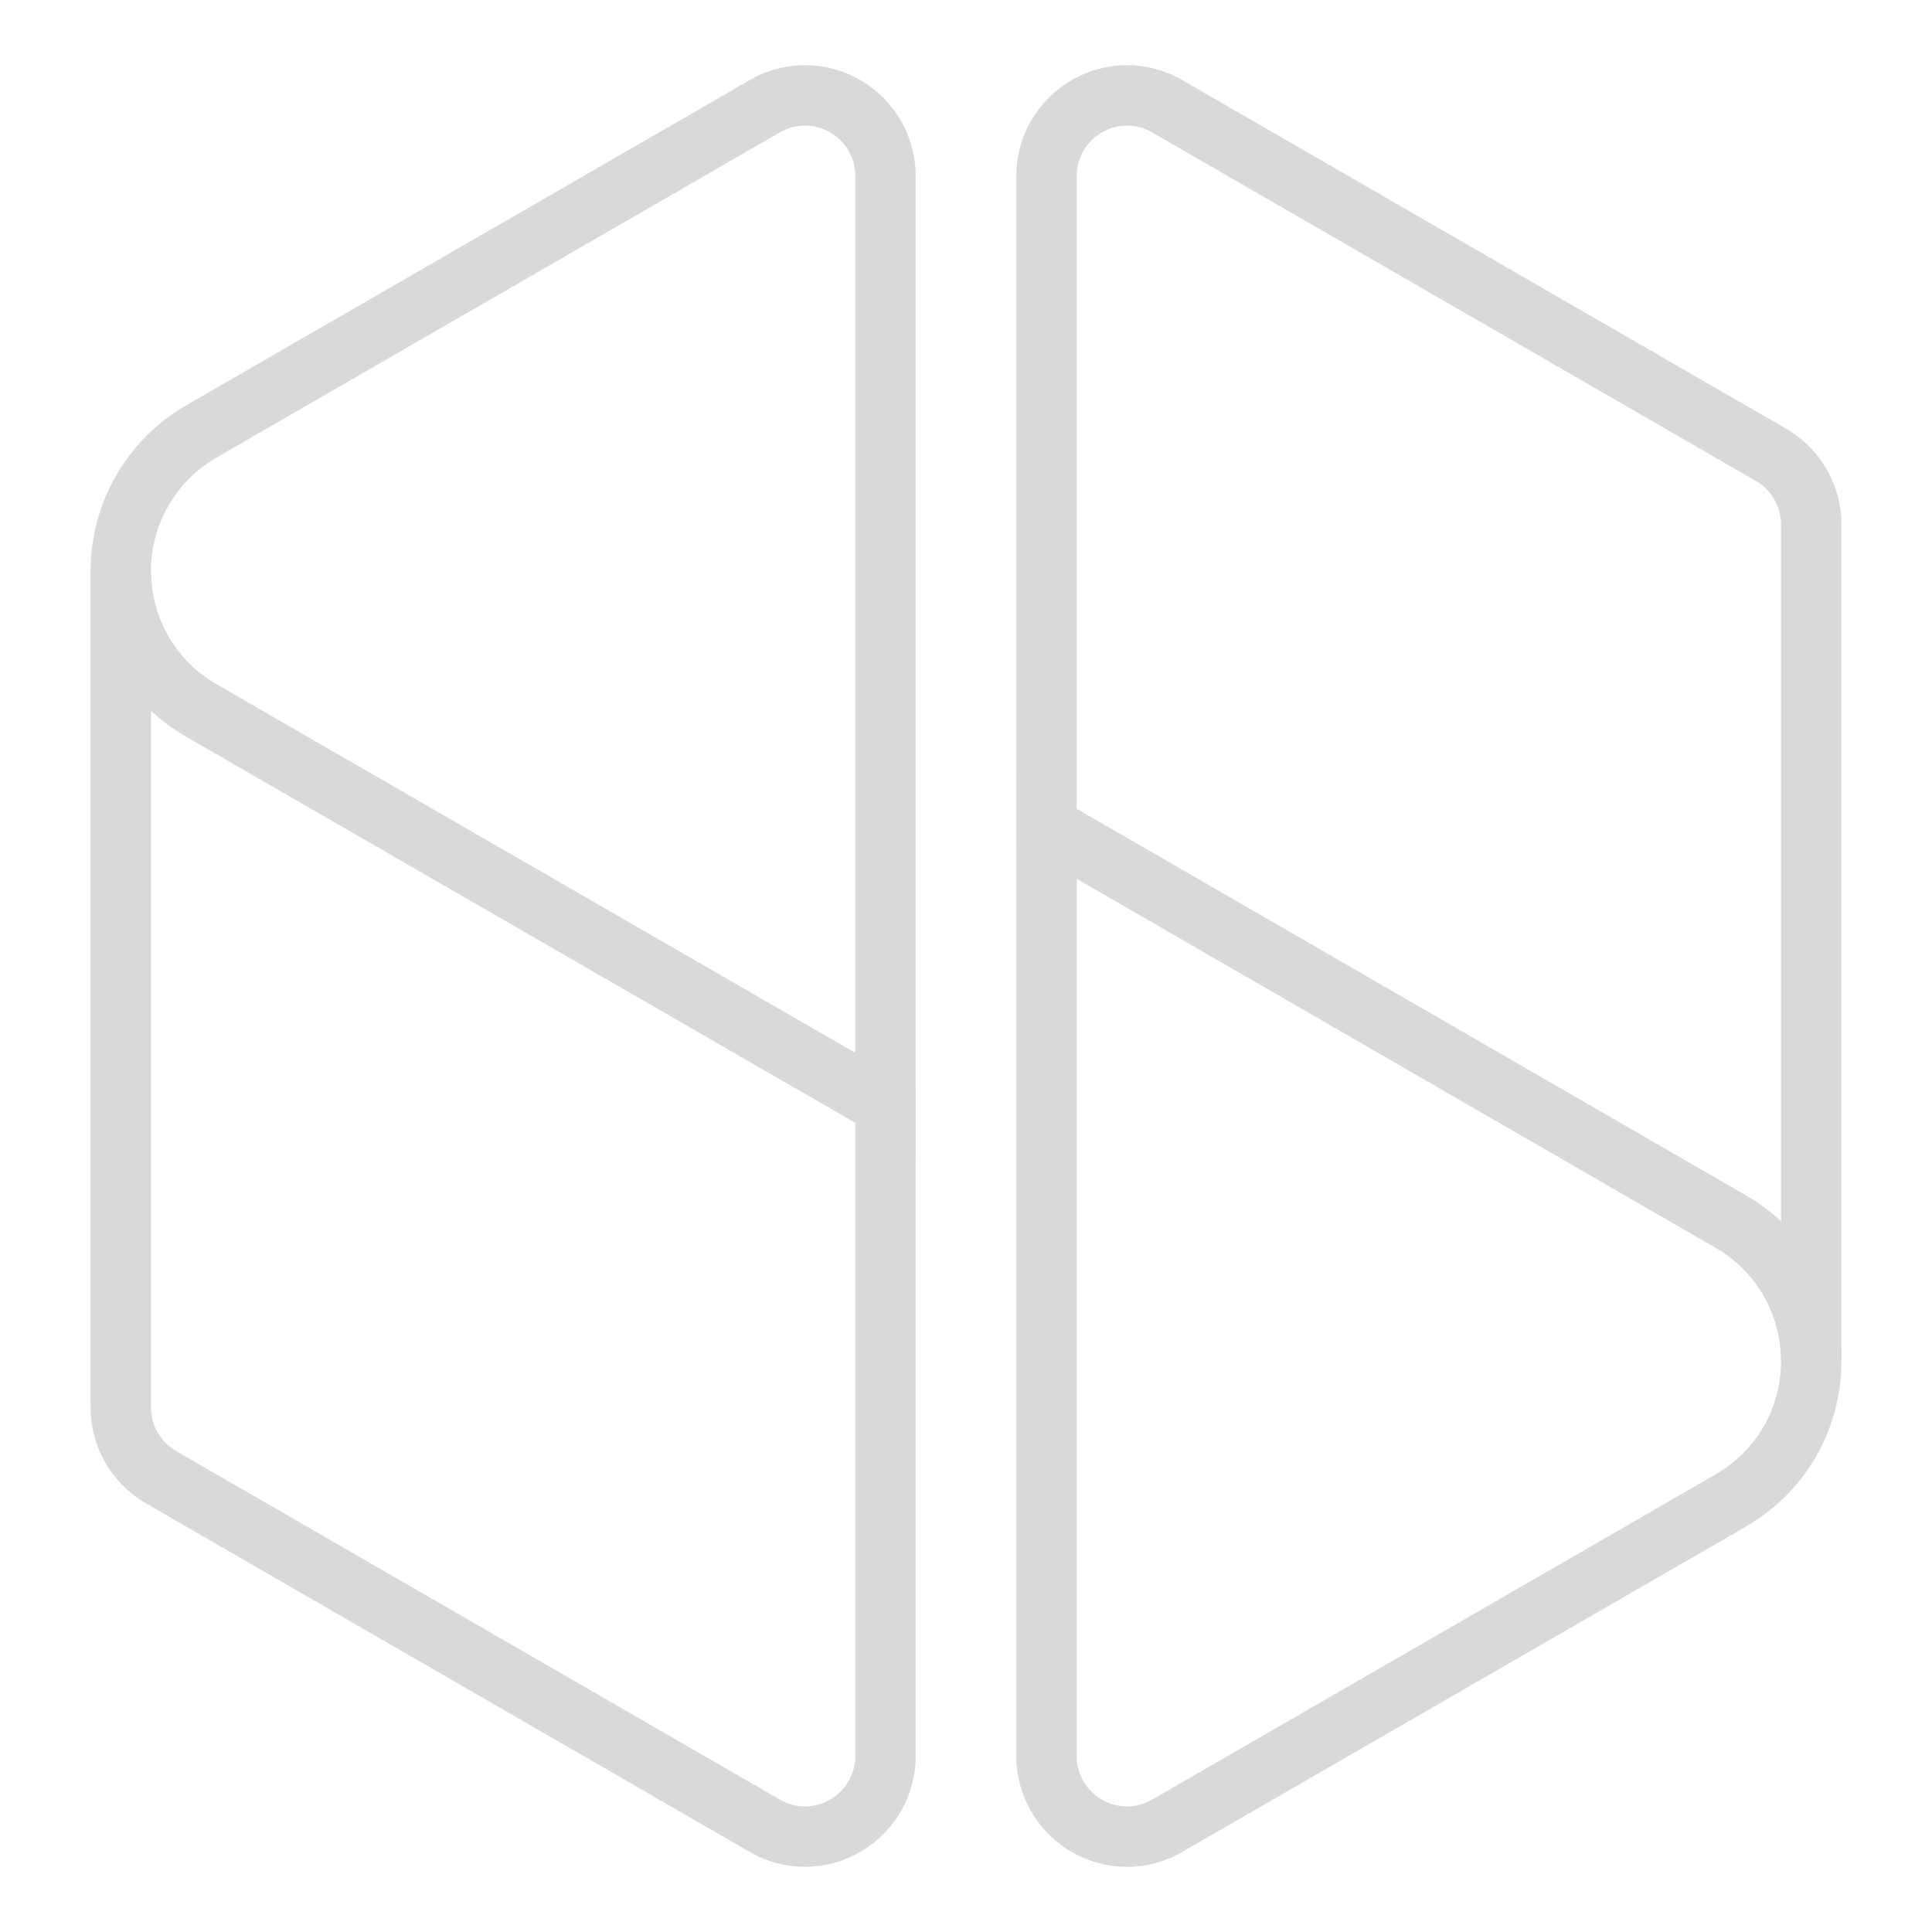
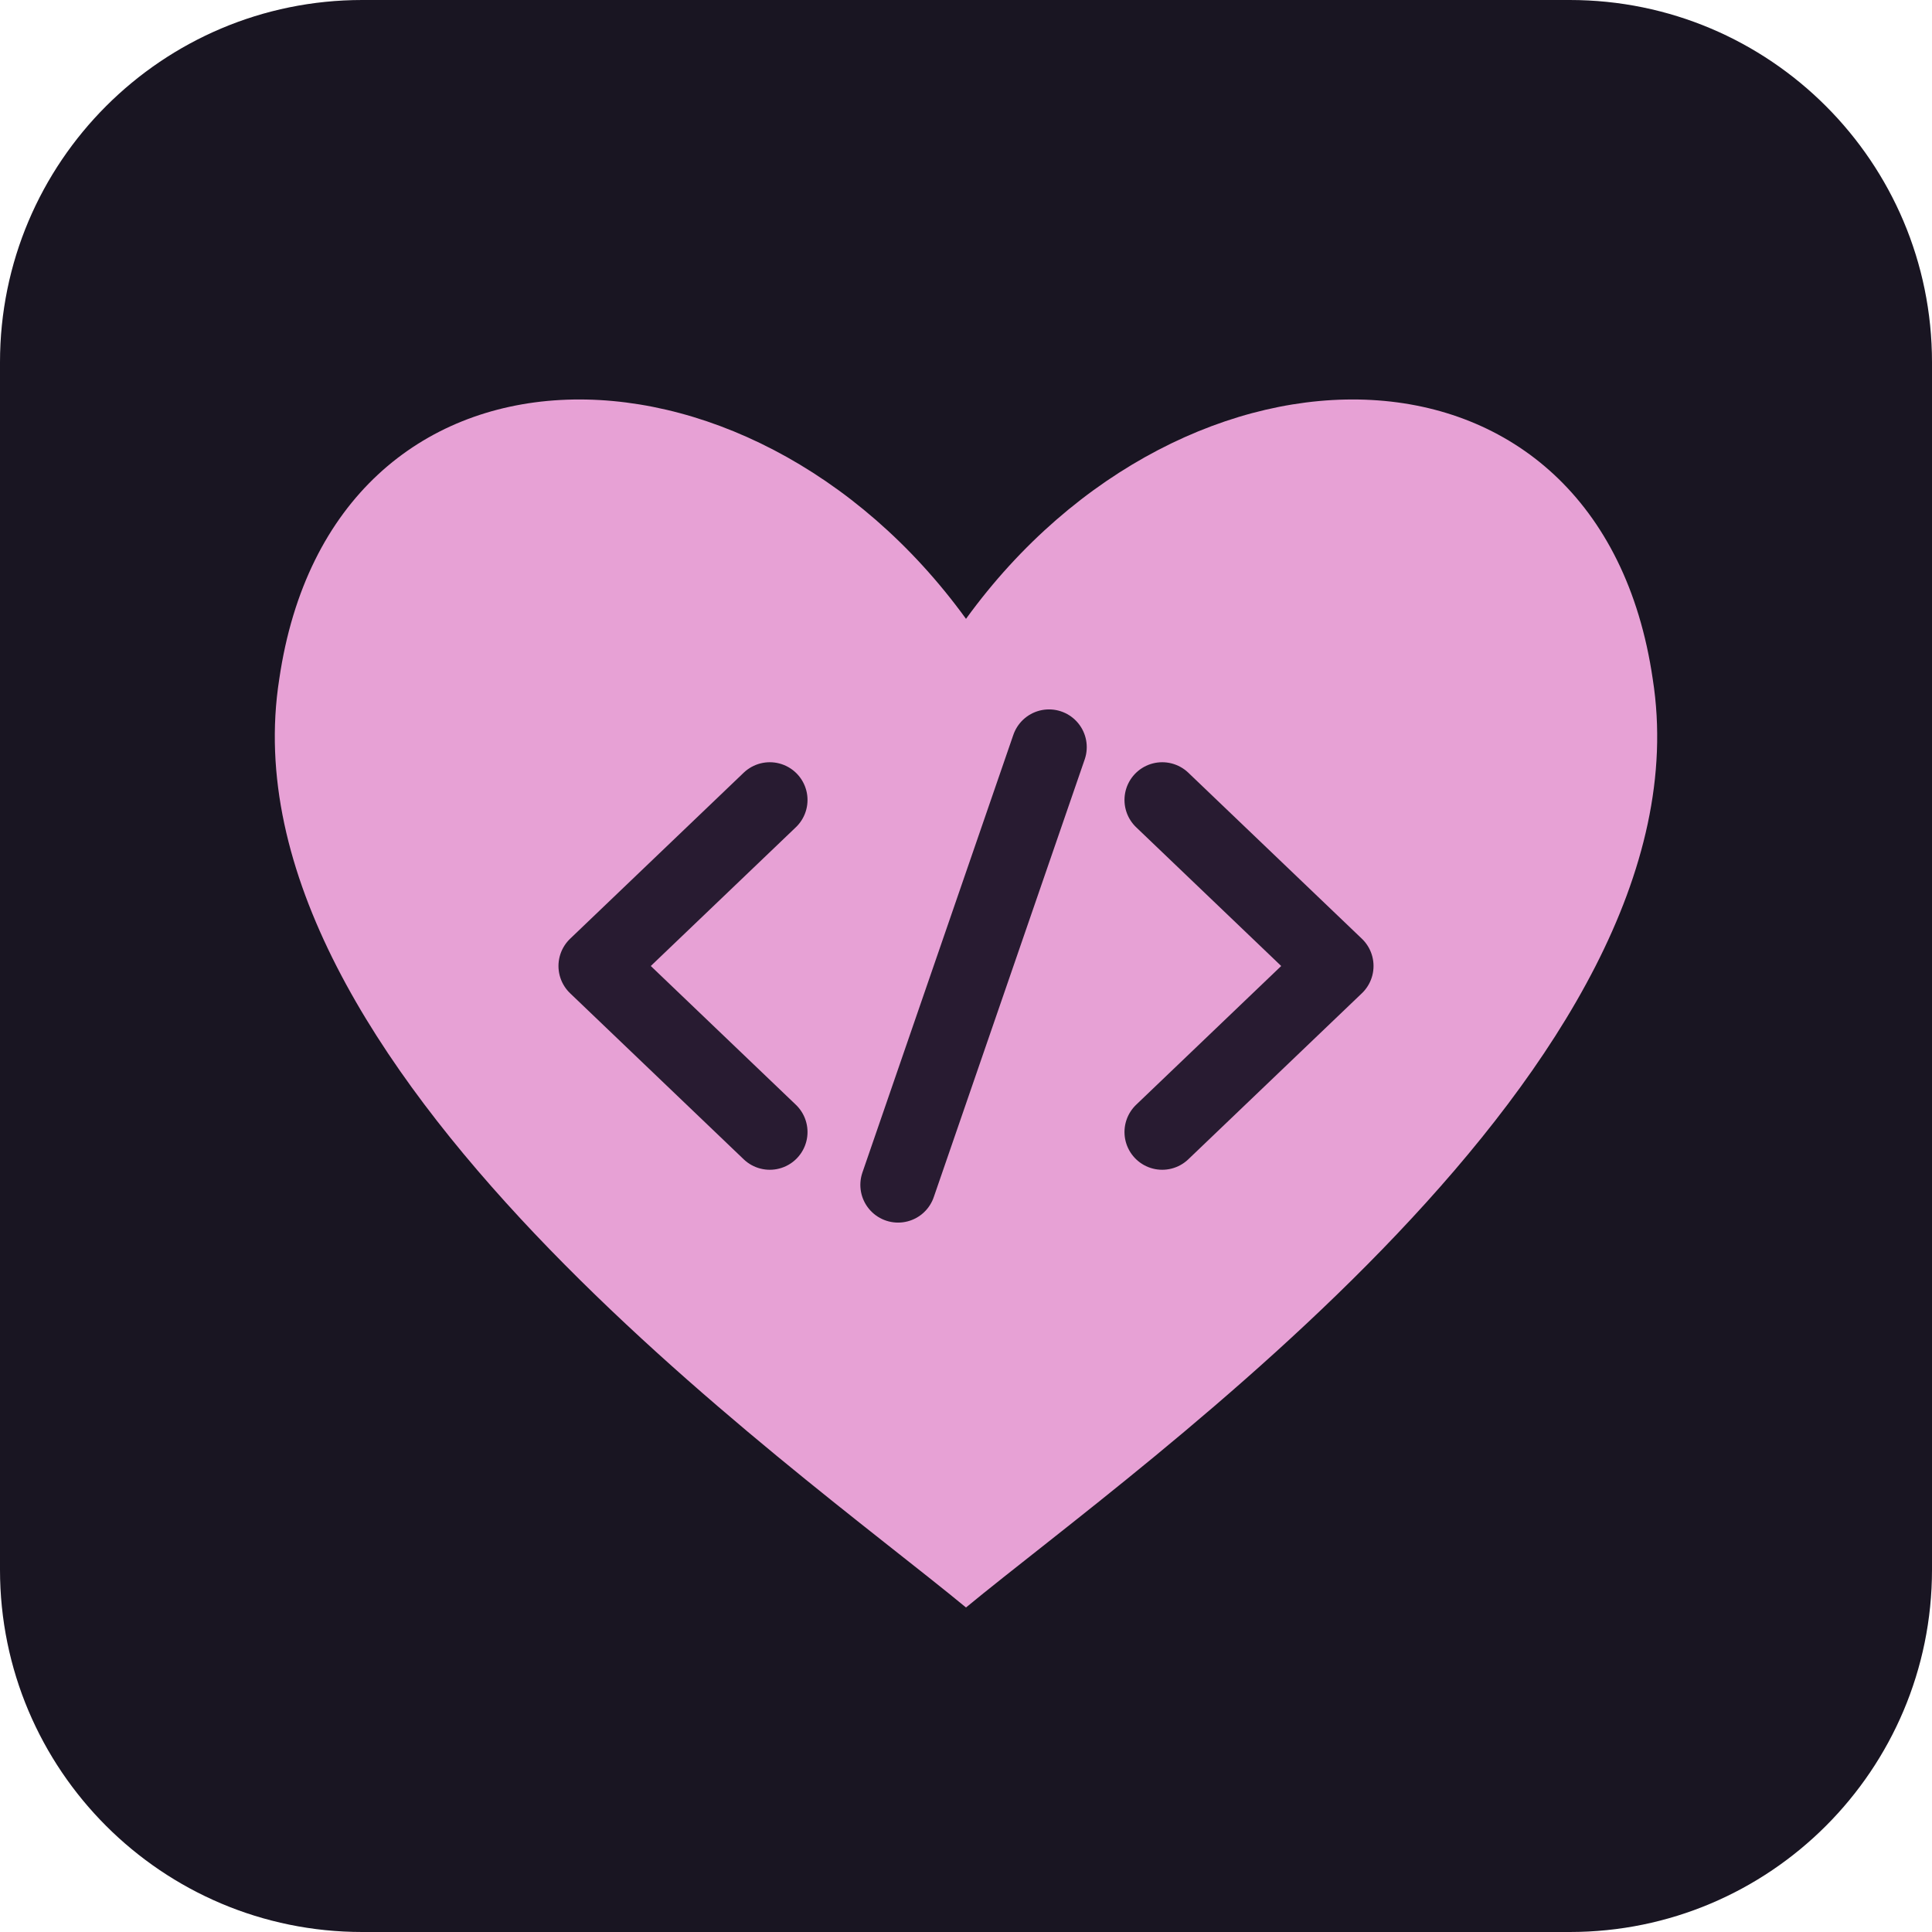
- <svg xmlns="http://www.w3.org/2000/svg" width="128" height="128" viewBox="0 0 128 128" fill="none">
-   <path d="M6 93.253V37.84H10C10 40.883 11.586 43.639 14.084 45.185L14.329 45.332L14.333 45.334L60.667 72.071V116.347C60.667 118.957 59.27 121.374 57.004 122.689C54.731 124.009 51.94 124.01 49.667 122.692L9.667 99.599L9.452 99.47C7.31 98.129 6 95.781 6 93.253ZM10 93.253C10 94.43 10.631 95.533 11.671 96.137L51.667 119.228L51.671 119.23C52.703 119.83 53.964 119.83 54.996 119.23C56.036 118.626 56.667 117.523 56.667 116.347V74.382L12.334 48.799C11.485 48.311 10.703 47.73 10 47.071V93.253Z" fill="#D9D9D9" />
-   <path d="M56.667 11.653C56.667 10.477 56.036 9.374 54.996 8.77C53.964 8.17 52.703 8.17 51.671 8.77L51.666 8.772L14.333 30.319C11.645 31.883 10 34.742 10 37.84C10 40.883 11.585 43.641 14.084 45.187L14.329 45.332L14.333 45.335L56.667 69.764V11.653ZM60.667 76.691L12.338 48.801C8.471 46.582 6 42.431 6 37.84C6 33.313 8.407 29.135 12.329 26.857L12.334 26.855L49.662 5.312C51.936 3.991 54.73 3.99 57.004 5.311C59.27 6.626 60.667 9.043 60.667 11.653V76.691Z" fill="#D9D9D9" />
-   <path d="M67.333 11.653C67.334 9.043 68.729 6.626 70.996 5.311C73.27 3.99 76.063 3.99 78.337 5.311L78.336 5.312L118.333 28.401L118.337 28.404C120.604 29.72 122 32.137 122 34.747V90.16H118C118 87.019 116.31 84.182 113.671 82.668L113.666 82.665L67.333 55.901V11.653ZM71.333 53.593L115.662 79.199L116.021 79.412C116.734 79.853 117.396 80.362 118 80.928V34.747C118 33.571 117.37 32.467 116.329 31.863L76.333 8.772L76.329 8.77C75.297 8.17 74.037 8.17 73.004 8.77C71.964 9.374 71.334 10.477 71.333 11.653V53.593Z" fill="#D9D9D9" />
-   <path d="M118 90.16C118 87.018 116.31 84.183 113.671 82.669L113.666 82.666L71.333 58.211V116.346C71.333 117.523 71.964 118.626 73.004 119.23C74.037 119.83 75.297 119.83 76.329 119.23L76.333 119.228L113.667 97.681C116.361 96.115 118 93.305 118 90.16ZM122 90.16C122 94.746 119.588 98.869 115.671 101.143L115.666 101.145L78.336 122.689L78.337 122.69C76.063 124.01 73.27 124.011 70.996 122.69C68.729 121.374 67.333 118.956 67.333 116.346V51.282L115.662 79.199L116.021 79.413C119.682 81.678 122 85.712 122 90.16Z" fill="#D9D9D9" />
+ <svg xmlns="http://www.w3.org/2000/svg" width="256" height="256" viewBox="0 0 256 256">
+   <rect width="256" height="256" rx="48" fill="#191522" />
+   <path fill="#e7a1d5" d="M128 213C105 194 29 141 37 90C44 42 99 42 128 82C157 42 212 42 219 90C227 141 151 194 128 213Z" />
+   <g fill="none" stroke="#281b31" stroke-width="10" stroke-linecap="round" stroke-linejoin="round">
+     <path d="m102 106-23 22 23 22m52-44 23 22-23 22m-15-51-20 58" />
+   </g>
</svg>
